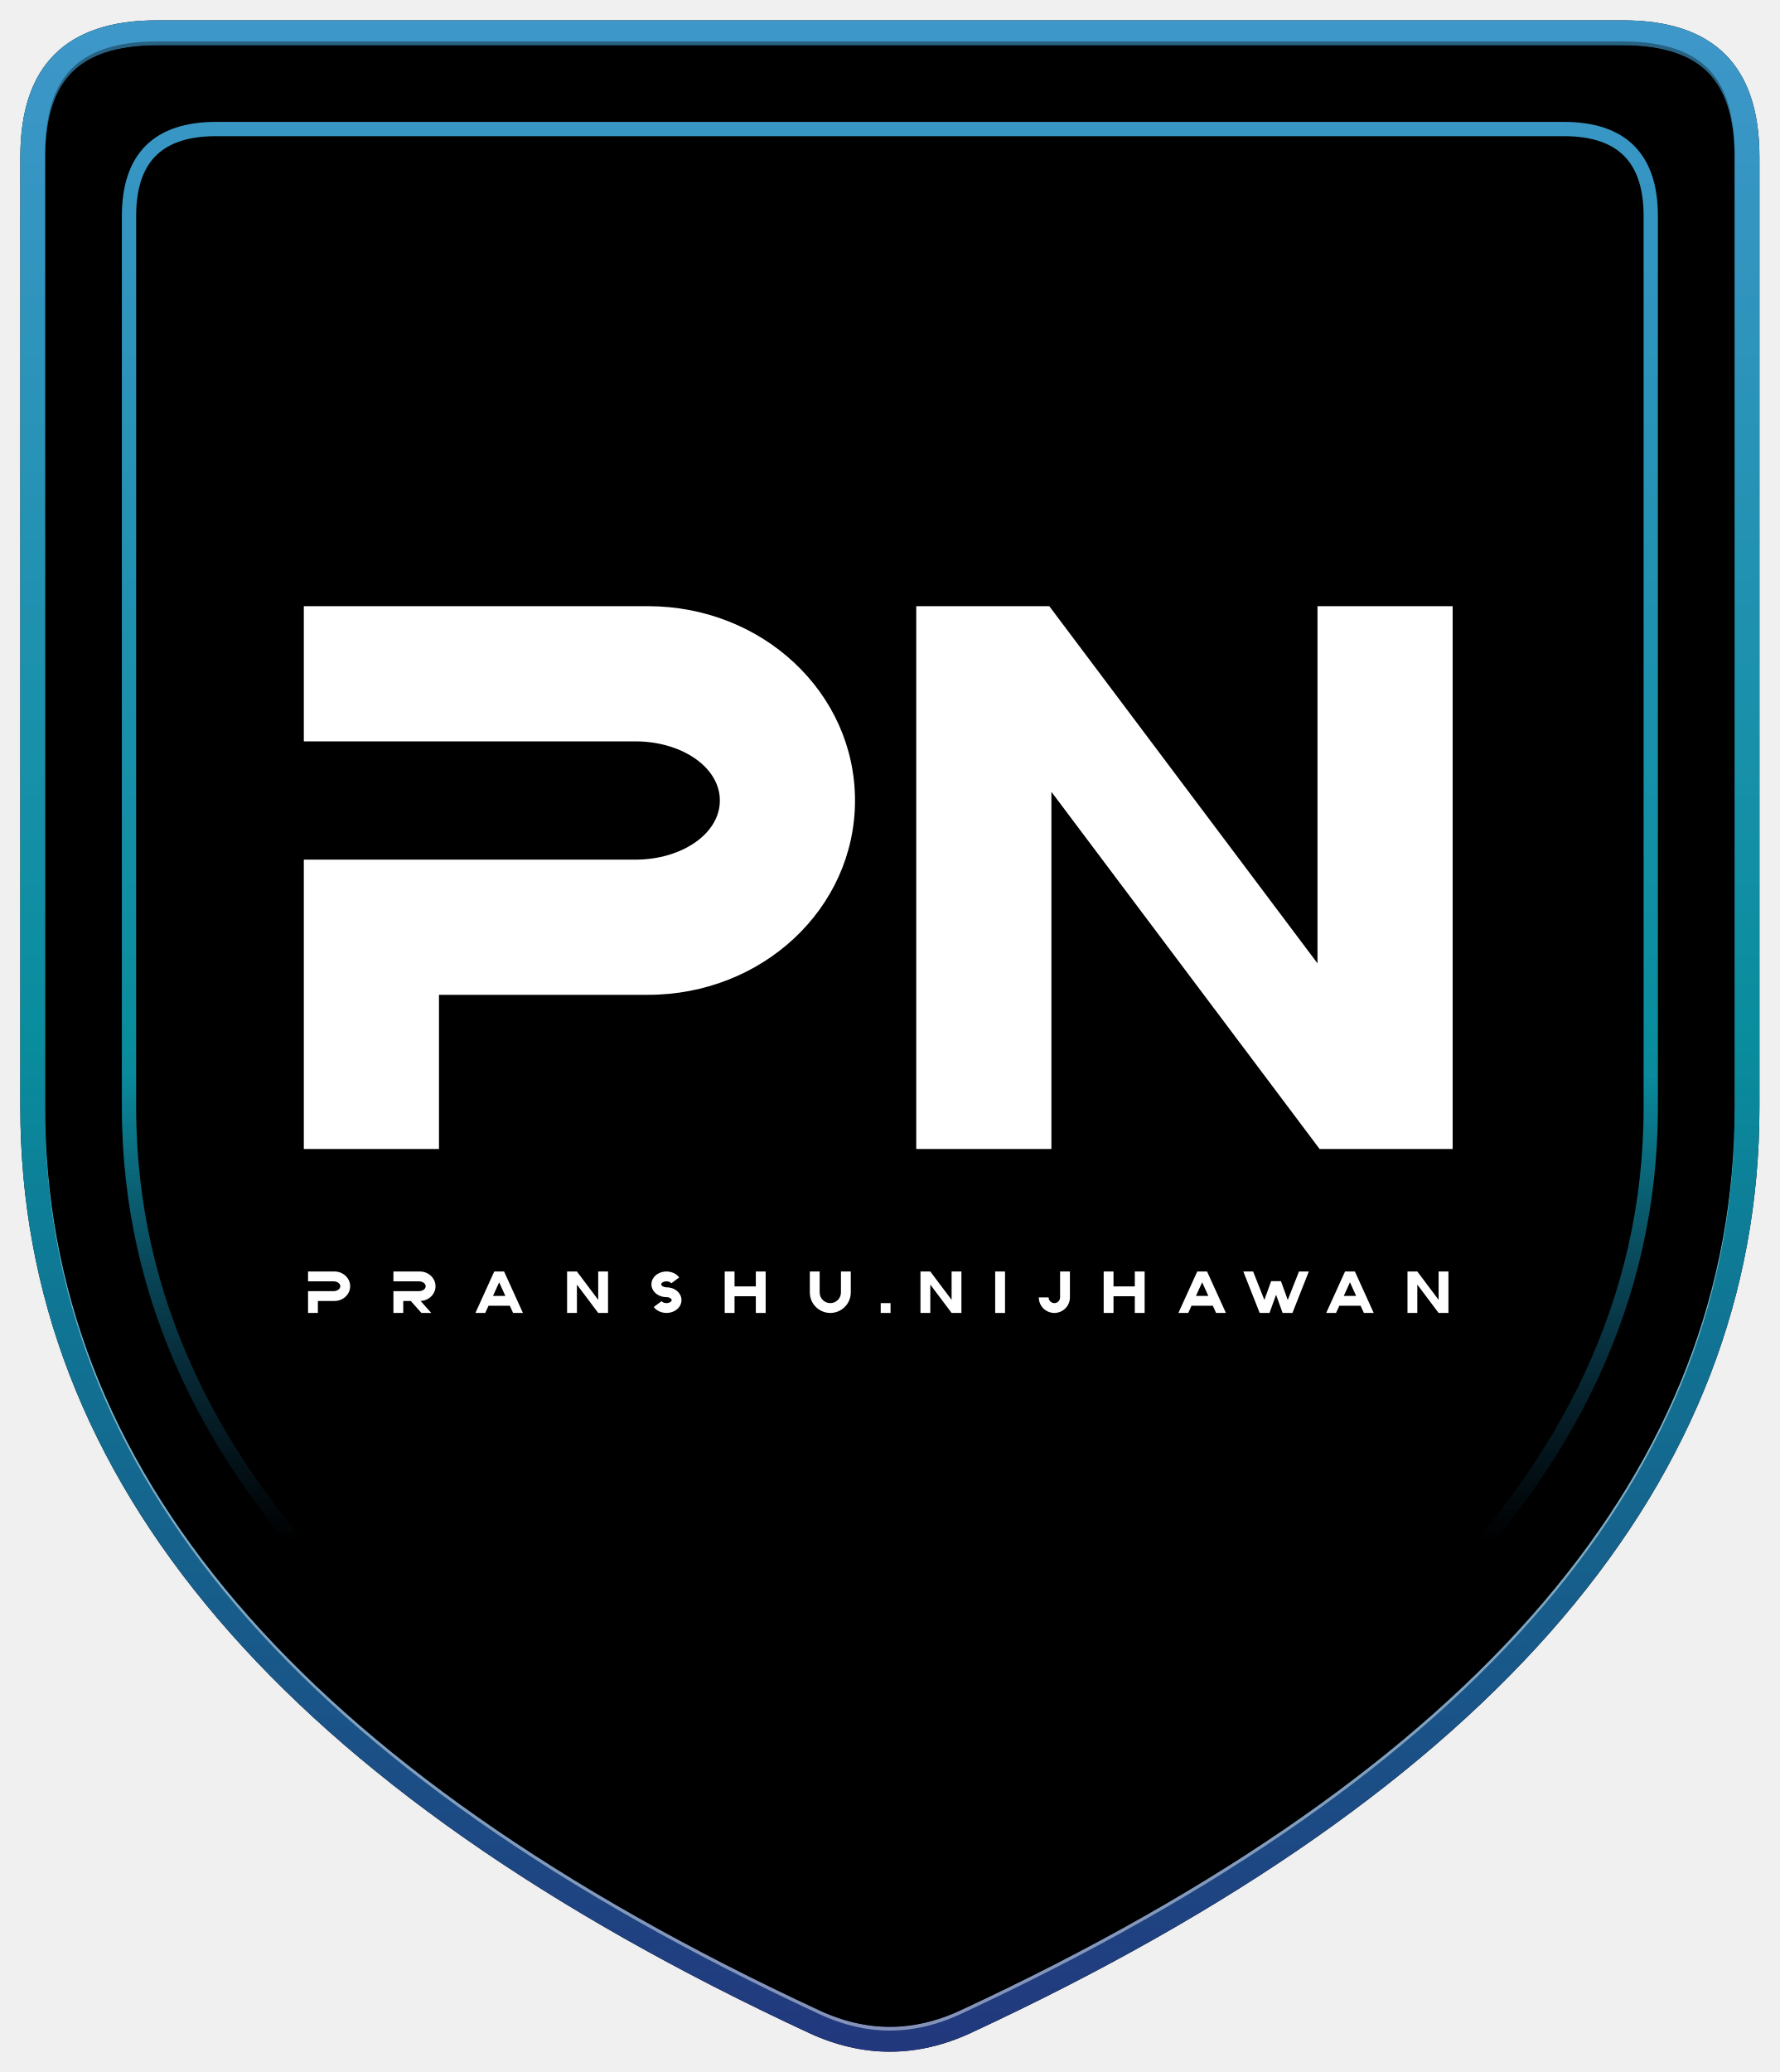
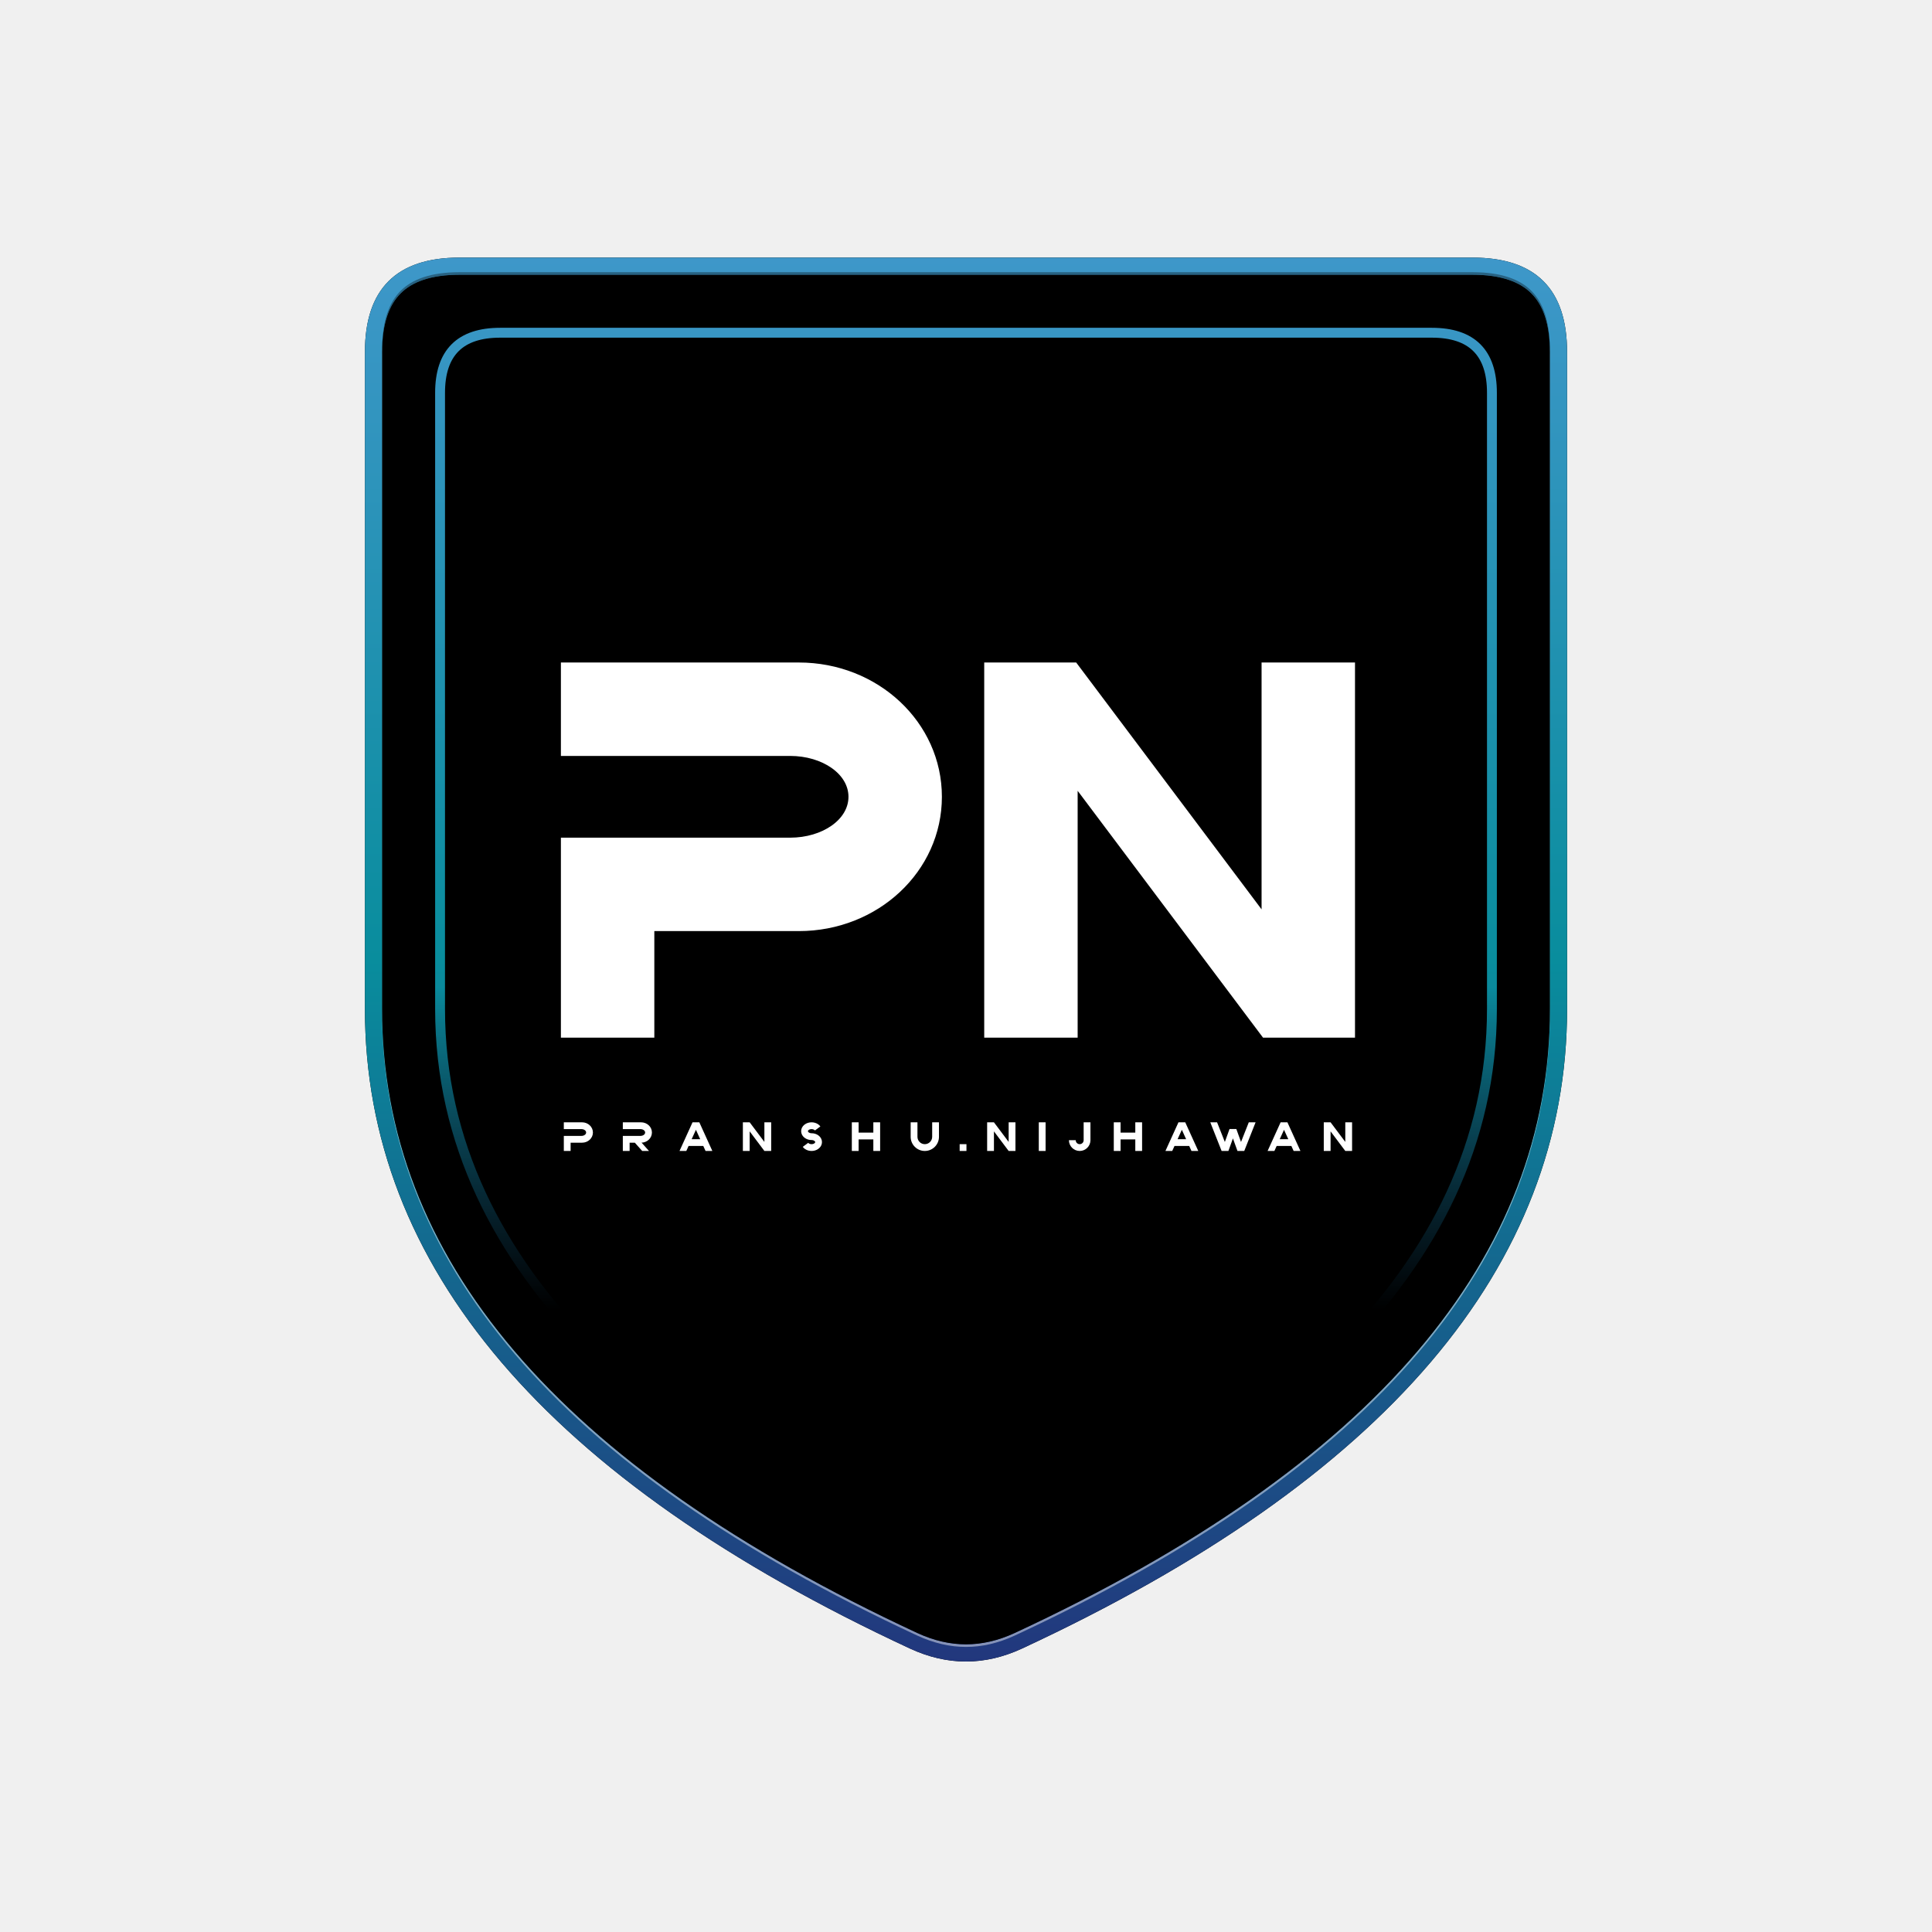
- <svg xmlns="http://www.w3.org/2000/svg" viewBox="0 0 687.7 800.5">
+ <svg xmlns="http://www.w3.org/2000/svg" viewBox="-196.15 -136.15 1080 1080">
  <defs>
    <linearGradient id="brand" gradientUnits="userSpaceOnUse" x1="0" y1="-330" x2="0" y2="324">
      <stop offset="0" stop-color="#3E97C9" />
      <stop offset=".5" stop-color="#098D9D" />
      <stop offset="1" stop-color="#22377D" />
    </linearGradient>
    <linearGradient id="fade" gradientUnits="userSpaceOnUse" x1="0" y1="10" x2="0" y2="160">
      <stop offset="0" stop-color="#FFF" />
      <stop offset="1" stop-color="#000" />
    </linearGradient>
    <path id="shield" d="M-236 -330H236Q280 -330 280 -286V20Q280 200 26 318Q0 330 -26 318Q-280 200 -280 20V-286Q-280 -330 -236 -330Z" />
    <path id="gP" d="M0 371H161C214 371 257 411 257 461C257 511 214 551 161 551H60V624H0V491H155C178 491 197 478 197 461C197 444 178 431 155 431H0Z" />
    <path id="gN" d="M0 371H60L190 544.1V371H250V624H190L60 450.9V624H0Z" />
    <path id="gR" d="M0 371H161C214 371 257 411 257 461C257 511 214 551 161 551H60V624H0V491H155C178 491 197 478 197 461C197 444 178 431 155 431H0ZM106 551H166L231 624H171Z" />
    <path id="gA" d="M0 624L115 371H175L290 624H230L210 580H80L60 624ZM145 437L182.7 520H107.3Z" />
    <path id="gS" fill="none" stroke="#FFF" stroke-width="60" d="M145.69 425.13A62 48.25 0 1 0 92 497.5A62 48.25 0 1 1 38.31 569.88" />
    <path id="gH" d="M0 371H60V462H190V371H250V624H190V522H60V624H0Z" />
    <path id="gU" d="M0 371H60V499A65 65 0 0 0 190 499V371H250V499A125 125 0 0 1 0 499Z" />
    <path id="gDot" d="M0 564H60V624H0Z" />
    <path id="gI" d="M0 371H60V624H0Z" />
    <path id="gJ" d="M130 371H190V529A95 95 0 0 1 0 529H60A35 35 0 0 0 130 529Z" />
    <path id="gW" d="M0 371H60L128.6 544.6L170 430H230L271.4 544.6L340 371H400L300 624H240L200 513.2L160 624H100Z" />
    <clipPath id="clip">
      <use href="#shield" />
    </clipPath>
    <mask id="fadeMask">
      <rect x="-300" y="-340" width="600" height="700" fill="url(#fade)" />
    </mask>
    <mask id="hi">
      <use href="#shield" fill="none" stroke="#FFF" stroke-width="16" />
      <use href="#shield" fill="none" stroke="#000" stroke-width="16" y="1.2" />
    </mask>
    <mask id="lo">
      <use href="#shield" fill="none" stroke="#FFF" stroke-width="16" />
      <use href="#shield" fill="none" stroke="#000" stroke-width="16" y="-1.2" />
    </mask>
  </defs>
  <g transform="translate(343.85 403.85) scale(1.2)">
    <g id="badge" clip-path="url(#clip)">
      <use href="#shield" fill="#000" stroke="url(#brand)" stroke-width="16" />
      <use href="#shield" fill="none" stroke="#FFF" stroke-width="16" opacity=".45" mask="url(#hi)" />
      <use href="#shield" fill="none" stroke="#000" stroke-width="16" opacity=".35" mask="url(#lo)" />
    </g>
    <path id="inner" fill="none" stroke="url(#brand)" stroke-width="4.6" mask="url(#fadeMask)" d="M-217 -295H217Q245 -295 245 -267V20C245 145 135.5 228.54 11.25 286.26Q0 291.49 -11.25 286.26C-135.5 228.54 -245 145 -245 20V-267Q-245 -295 -217 -295Z" />
    <g fill="#FFF" fill-rule="evenodd" transform="translate(-353.27 -392.3) scale(.68)">
      <use id="P" href="#gP" x="244" stroke="#FFF" stroke-width="4" />
      <use id="N" href="#gN" x="534" stroke="#FFF" stroke-width="4" />
      <g id="name" transform="translate(244 655.22) scale(.0775658)">
        <use id="n-P" href="#gP" />
        <use id="n-R" href="#gR" x="521.13" />
        <use id="n-A1" href="#gA" x="1021.76" />
        <use id="n-N1" href="#gN" x="1581.39" />
        <use id="n-S" href="#gS" x="2096.02" />
        <use id="n-H1" href="#gH" x="2543.65" />
        <use id="n-U" href="#gU" x="3063.28" />
        <use id="n-dot" href="#gDot" x="3496" />
        <use id="n-N2" href="#gN" x="3738.76" />
        <use id="n-I" href="#gI" x="4194.92" />
        <use id="n-J" href="#gJ" x="4461.08" />
        <use id="n-H2" href="#gH" x="4857.24" />
        <use id="n-A2" href="#gA" x="5313.4" />
        <use id="n-W" href="#gW" x="5709.56" />
        <use id="n-A3" href="#gA" x="6215.72" />
        <use id="n-N3" href="#gN" x="6711.88" />
      </g>
    </g>
  </g>
</svg>
